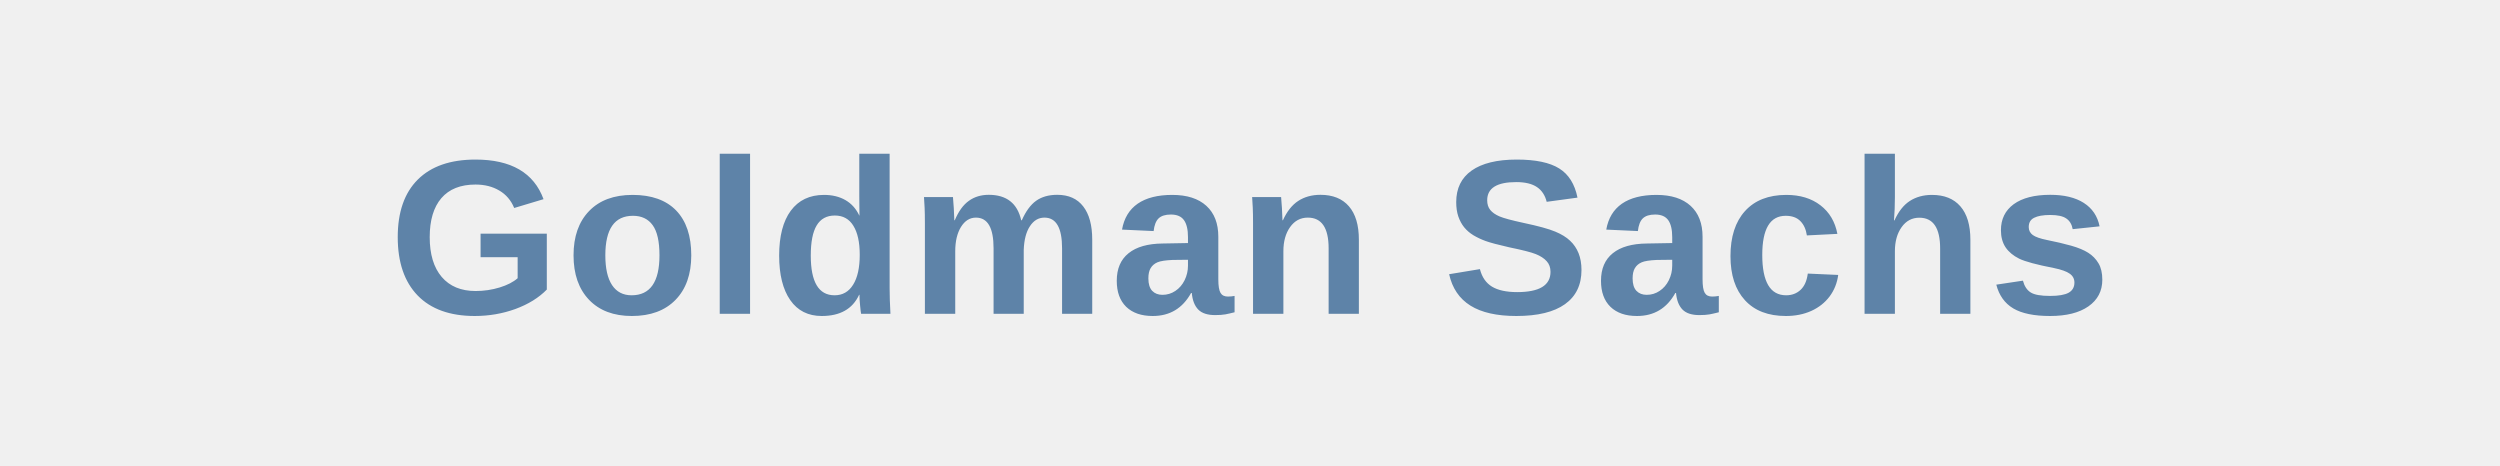
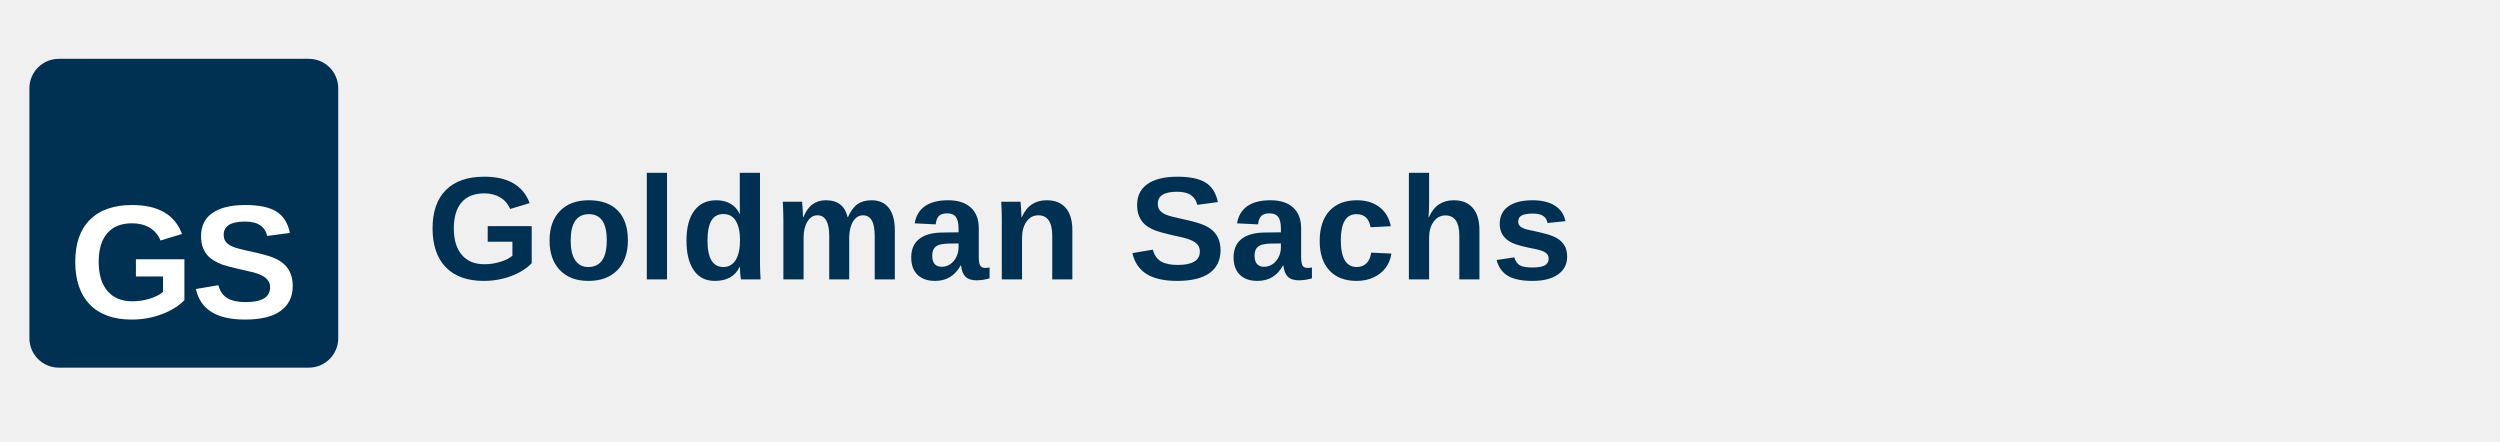
- <svg xmlns="http://www.w3.org/2000/svg" viewBox="0 0 430 80" role="img" aria-labelledby="title">
-   <text x="50%" y="54%" fill="#5E83A8" font-family="'Helvetica Neue', Arial, sans-serif" font-size="38" font-weight="600" letter-spacing="0.02em" text-anchor="middle" dominant-baseline="middle">
-     Goldman Sachs
-   </text>
+ <svg xmlns="http://www.w3.org/2000/svg" viewBox="0 0 340 60" role="img" aria-label="Goldman Sachs">
+   <rect x="4" y="8" width="42" height="42" rx="4" fill="#003153" />
+   <text x="25" y="37" fill="#ffffff" font-family="'Helvetica Neue',Arial,sans-serif" font-size="22" font-weight="700" text-anchor="middle" dominant-baseline="middle" letter-spacing="-0.02em">GS</text>
+   <text x="58" y="38" fill="#003153" font-family="'Helvetica Neue',Arial,sans-serif" font-size="20" font-weight="600" letter-spacing="0.02em">Goldman Sachs</text>
</svg>
